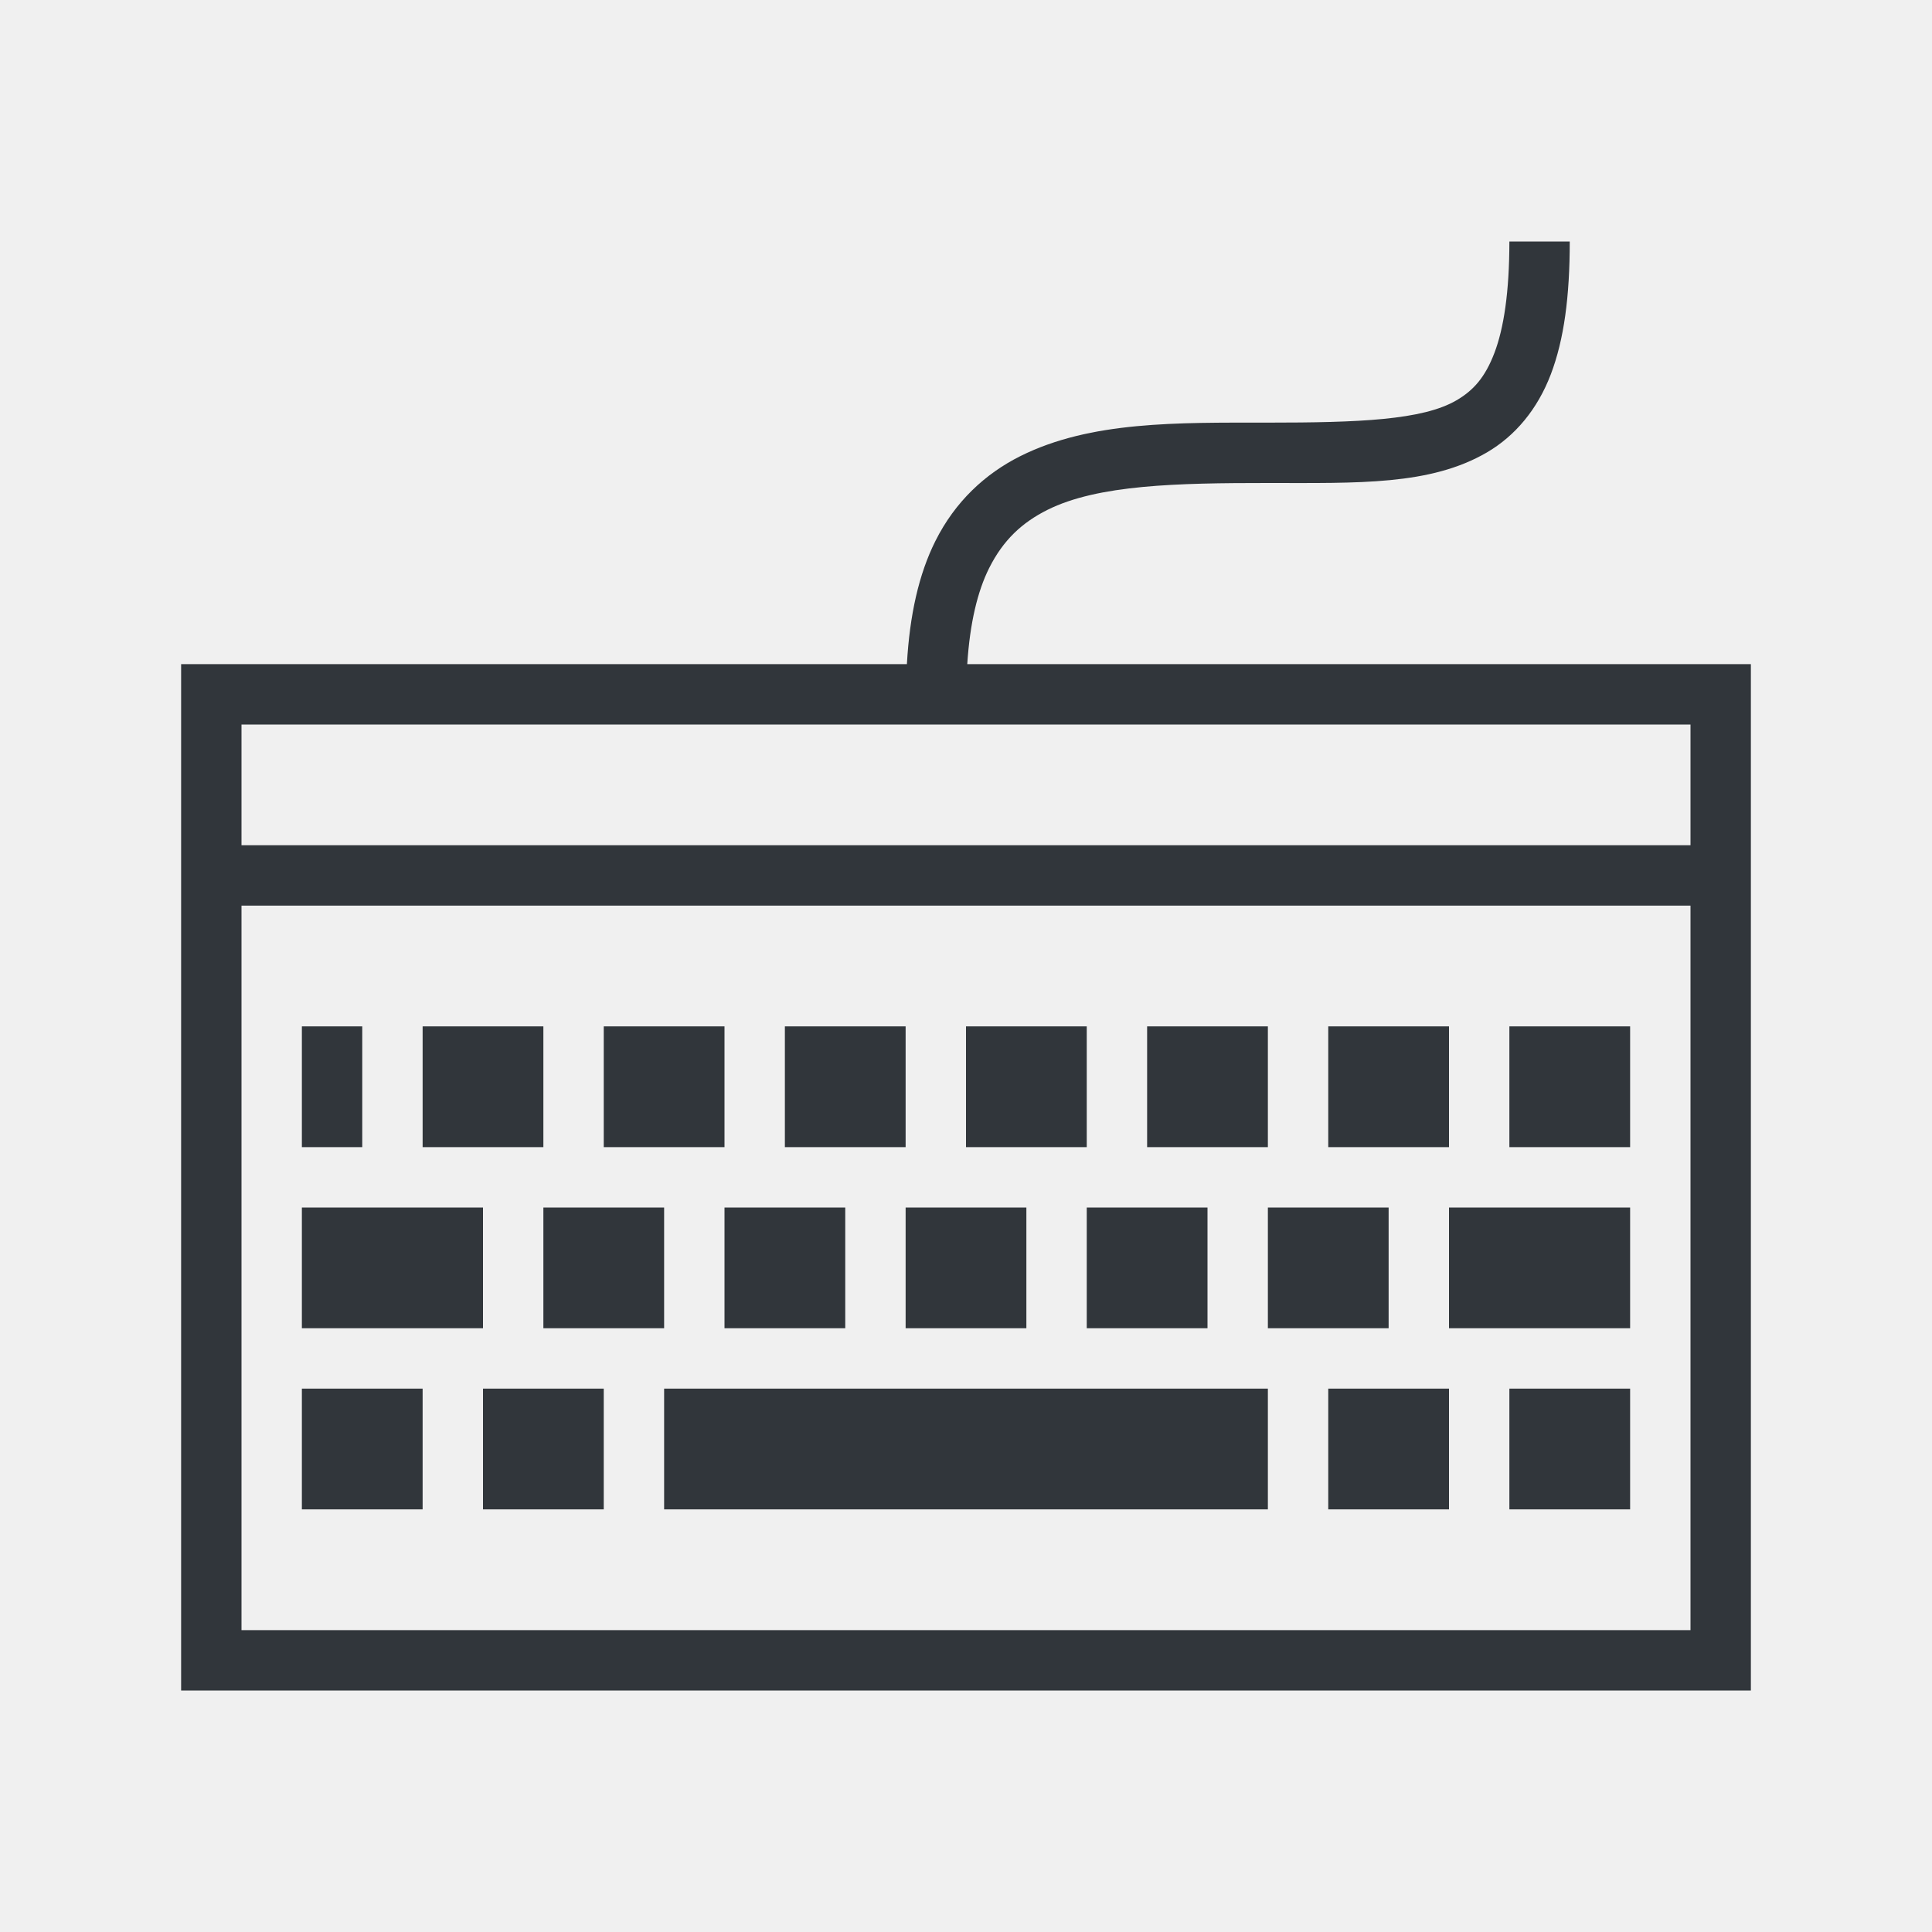
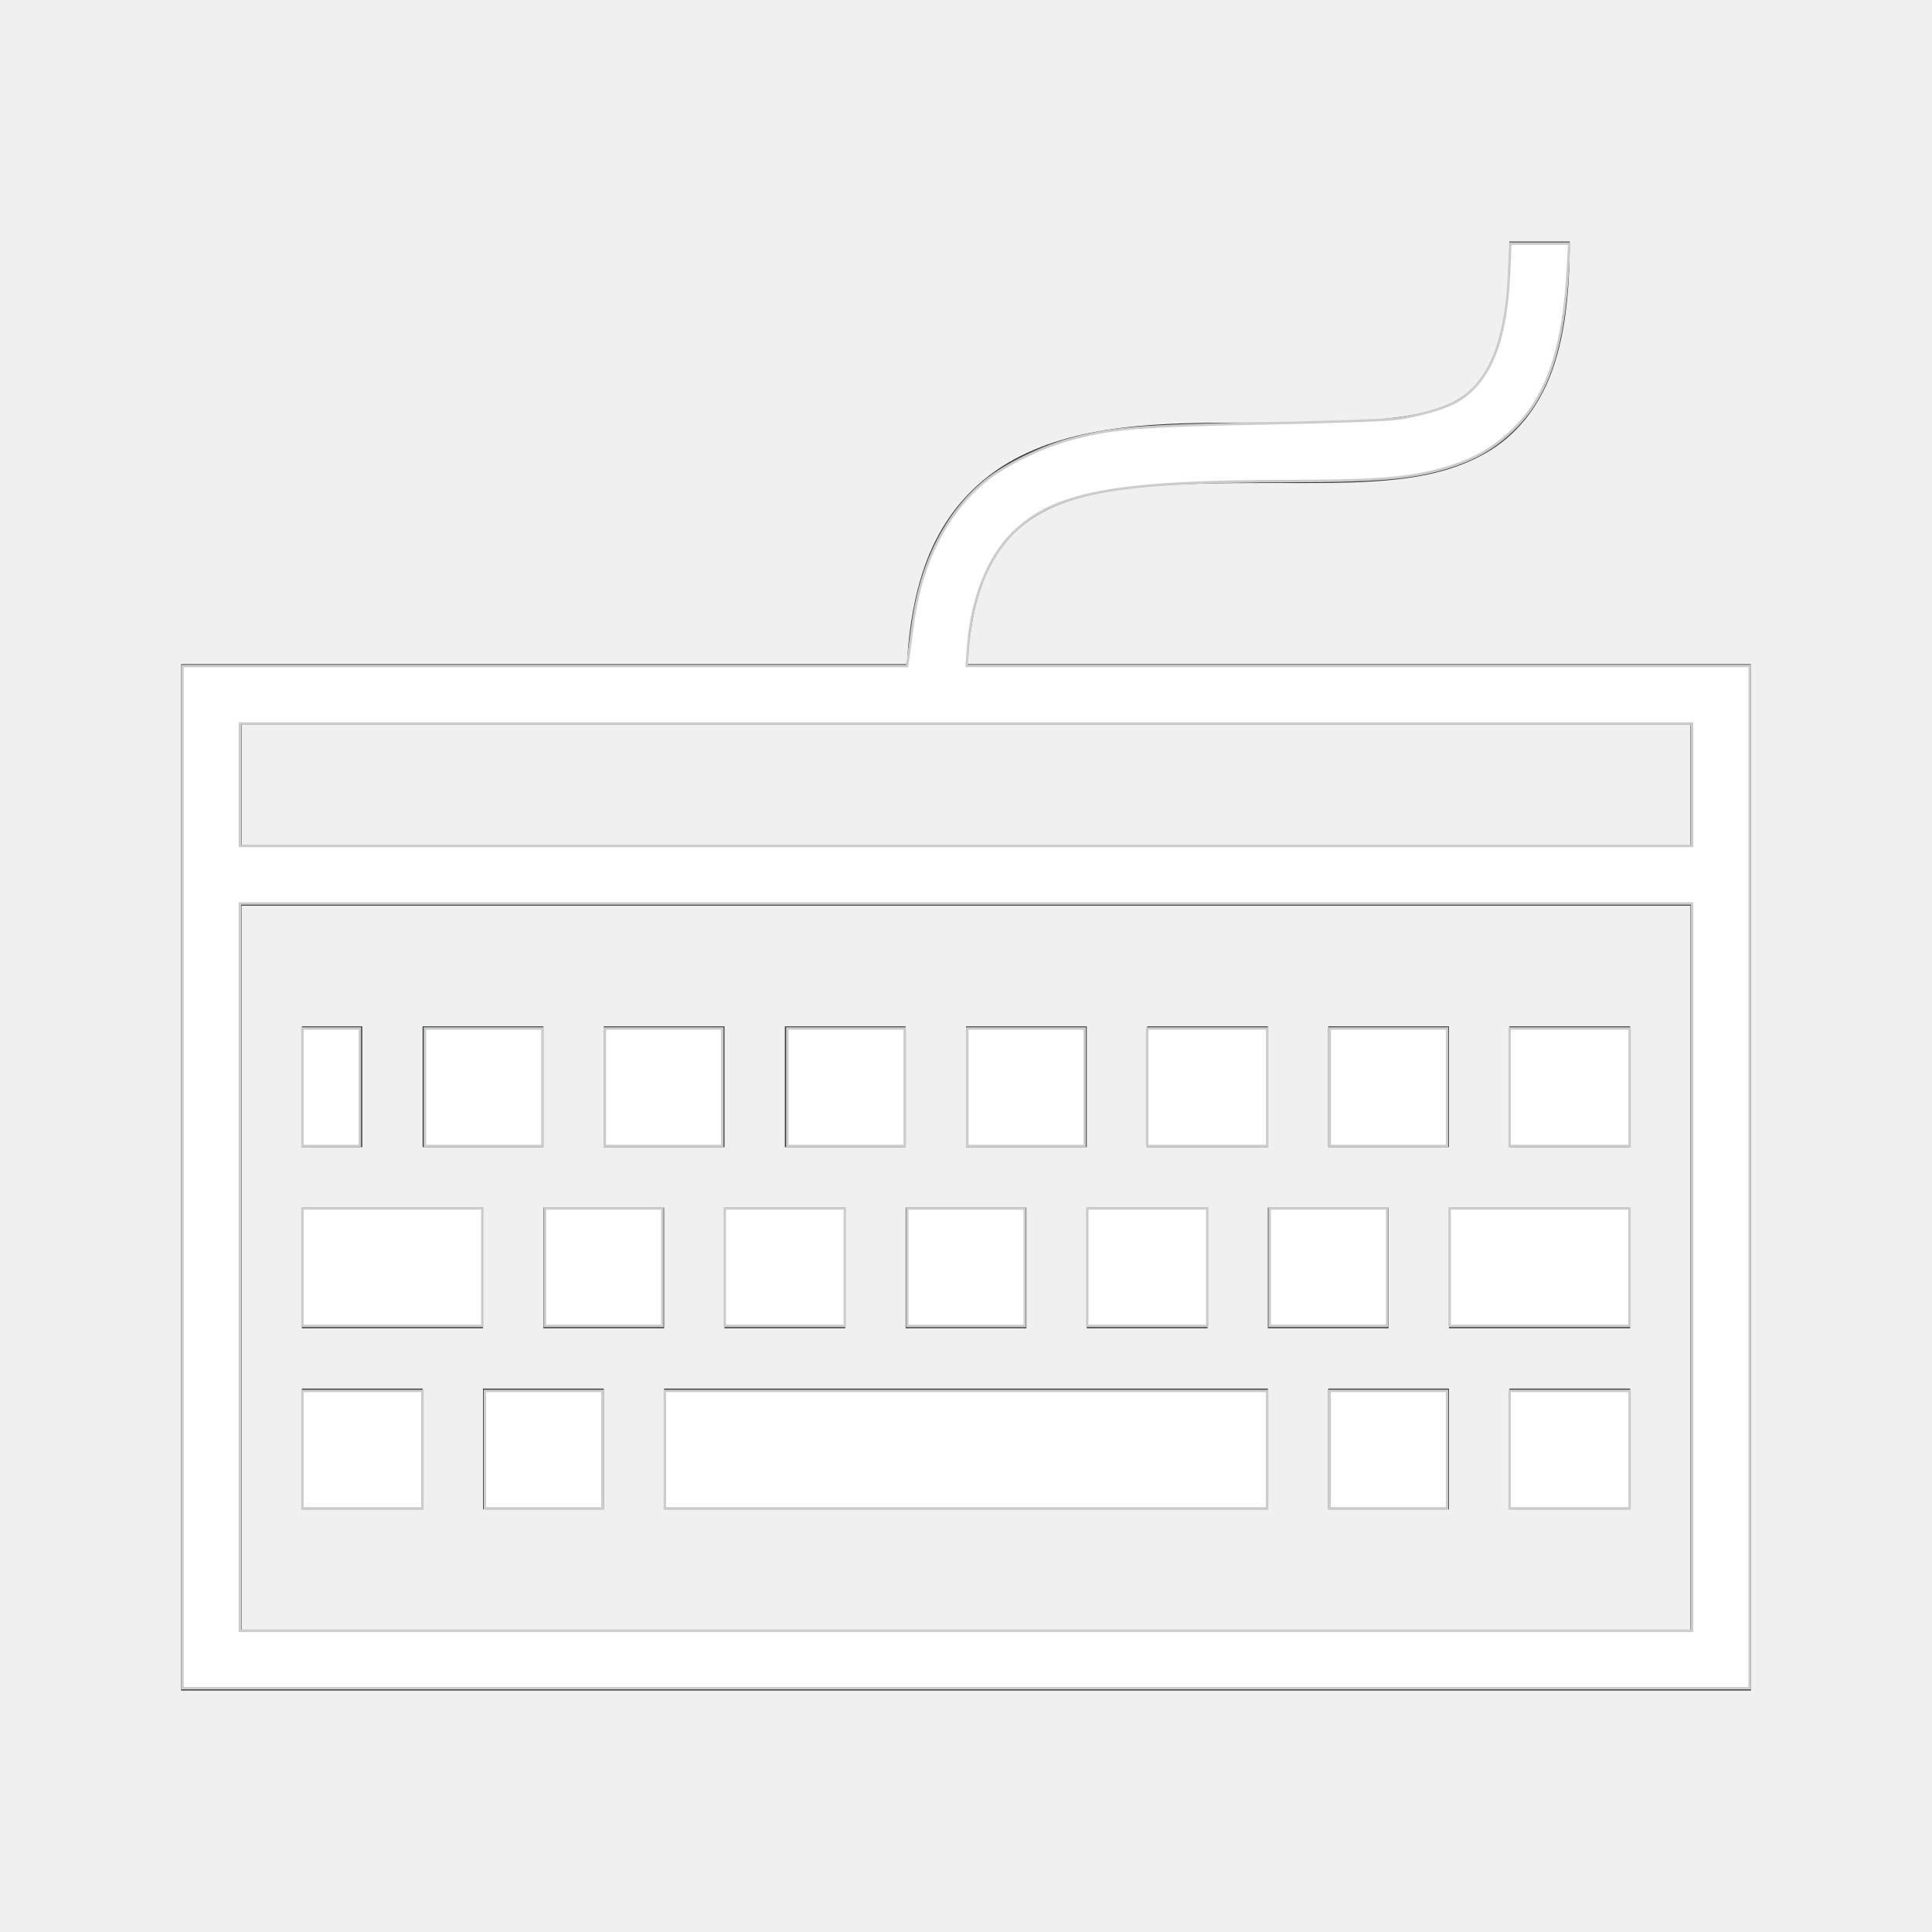
<svg xmlns="http://www.w3.org/2000/svg" width="32" height="32" version="1.1" id="svg8">
  <defs id="defs12" />
  <style type="text/css" id="current-color-scheme">.ColorScheme-Text {
        color:#31363b;
      }
      .ColorScheme-Background {
        color:#eff0f1;
      }
      .ColorScheme-Highlight {
        color:#3daee9;
      }
      .ColorScheme-ViewText {
        color:#31363b;
      }
      .ColorScheme-ViewBackground {
        color:#fcfcfc;
      }
      .ColorScheme-ViewHover {
        color:#93cee9;
      }
      .ColorScheme-ViewFocus{
        color:#3daee9;
      }
      .ColorScheme-ButtonText {
        color:#31363b;
      }
      .ColorScheme-ButtonBackground {
        color:#eff0f1;
      }
      .ColorScheme-ButtonHover {
        color:#93cee9;
      }
      .ColorScheme-ButtonFocus{
        color:#3daee9;
      }</style>
  <g id="input-keyboard" transform="matrix(1.454546,0,0,1.454546,0,2.5532709e-6)">
    <rect width="22" height="22" fill="none" id="rect3" x="0" y="0" />
    <path class="ColorScheme-Text" transform="matrix(0.6875,0,0,0.6875,-15.125,22)" d="m 47,-28 c 0,0.839 -0.093,1.44 -0.248,1.846 -0.155,0.406 -0.348,0.621 -0.629,0.785 C 45.561,-25.041 44.5,-25 43,-25 c -1.5,0 -2.936,-0.027 -4.1,0.555 -0.582,0.291 -1.081,0.753 -1.408,1.408 C 37.219,-22.491 37.067,-21.815 37.021,-21 H 25 V -4 H 51 V -21 H 38.021 c 0.044,-0.685 0.171,-1.207 0.361,-1.588 0.235,-0.47 0.549,-0.758 0.967,-0.967 C 40.186,-23.973 41.5,-24 43,-24 c 1.5,0 2.689,0.041 3.627,-0.506 0.469,-0.274 0.838,-0.714 1.059,-1.293 C 47.906,-26.377 48,-27.089 48,-28 Z m -21,8 h 24 v 2 H 26 Z m 0,3 H 50 V -5 H 26 Z m 1,2 v 2 h 1 v -2 z m 2,0 v 2 h 2 v -2 z m 3,0 v 2 h 2 v -2 z m 3,0 v 2 h 2 v -2 z m 3,0 v 2 h 2 v -2 z m 3,0 v 2 h 2 v -2 z m 3,0 v 2 h 2 v -2 z m 3,0 v 2 h 2 v -2 z m -20,3 v 2 h 3 v -2 z m 4,0 v 2 h 2 v -2 z m 3,0 v 2 h 2 v -2 z m 3,0 v 2 h 2 v -2 z m 3,0 v 2 h 2 v -2 z m 3,0 v 2 h 2 v -2 z m 3,0 v 2 h 3 v -2 z m -19,3 v 2 h 2 v -2 z m 3,0 v 2 h 2 v -2 z m 3,0 v 2 h 10 v -2 z m 11,0 v 2 h 2 v -2 z m 3,0 v 2 h 2 v -2 z" fill="currentColor" id="path5" />
  </g>
+   <path style="fill:#ffffff;stroke:#cccccc;stroke-width:0.041" d="m 3.022,19.498 v -8.466 h 6.001 6.001 l 0.02,-0.135 c 0.011,-0.074 0.04,-0.296 0.065,-0.493 0.133,-1.061 0.556,-1.908 1.224,-2.448 0.312,-0.253 0.886,-0.536 1.353,-0.669 0.687,-0.195 1.161,-0.235 3.22,-0.273 1.059,-0.02 2.065,-0.055 2.235,-0.079 0.398,-0.055 0.838,-0.188 1.03,-0.311 0.516,-0.331 0.776,-0.989 0.823,-2.082 l 0.022,-0.507 h 0.487 0.487 l -0.018,0.362 c -0.067,1.338 -0.332,2.144 -0.886,2.695 -0.357,0.355 -0.74,0.561 -1.31,0.706 -0.5,0.127 -1.08,0.169 -2.345,0.17 -2.985,0.002 -3.981,0.189 -4.668,0.874 -0.399,0.398 -0.667,1.078 -0.726,1.844 l -0.026,0.344 h 6.485 6.485 v 8.466 8.466 H 16 3.022 Z M 28.026,20.988 V 14.965 H 16 3.974 v 6.023 6.023 H 16 28.026 Z m 0,-7.99 v -1.014 H 16 3.974 v 1.014 1.014 H 16 28.026 Z" id="path1" />
+   <path style="fill:#ffffff;stroke:#cccccc;stroke-width:0.041" d="m 13.04,18.008 v -0.973 h 0.973 0.973 v 0.973 0.973 h -0.973 -0.973 z" id="path2" />
+   <path style="fill:#ffffff;stroke:#cccccc;stroke-width:0.041" d="m 10.018,18.008 v -0.973 h 0.973 0.973 v 0.973 0.973 h -0.973 -0.973 z" id="path3" />
+   <path style="fill:#ffffff;stroke:#cccccc;stroke-width:0.041" d="m 7.038,18.008 v -0.973 h 0.973 0.973 v 0.973 0.973 H 8.01 7.038 Z" id="path4" />
+   <path style="fill:#ffffff;stroke:#cccccc;stroke-width:0.041" d="m 5.009,18.008 v -0.973 h 0.476 0.476 v 0.973 0.973 H 5.485 5.009 Z" id="path6" />
+   <path style="fill:#ffffff;stroke:#cccccc;stroke-width:0.041" d="m 5.009,20.988 v -0.973 h 1.49 1.49 v 0.973 0.973 H 6.499 5.009 Z" id="path7" />
+   <path style="fill:#ffffff;stroke:#cccccc;stroke-width:0.041" d="M 5.009,24.01 V 23.038 H 6.003 6.996 v 0.973 0.973 H 6.003 5.009 Z" id="path8" />
+   <path style="fill:#ffffff;stroke:#cccccc;stroke-width:0.041" d="M 8.031,24.01 V 23.038 H 9.004 9.977 v 0.973 0.973 H 9.004 8.031 Z" id="path9" />
+   <path style="fill:#ffffff;stroke:#cccccc;stroke-width:0.041" d="m 9.025,20.988 v -0.973 h 0.973 0.973 v 0.973 0.973 H 9.997 9.025 Z" id="path10" />
+   <path style="fill:#ffffff;stroke:#cccccc;stroke-width:0.041" d="M 11.012,24.01 V 23.038 H 16 20.988 v 0.973 0.973 H 16 11.012 Z" id="path11" />
+   <path style="fill:#ffffff;stroke:#cccccc;stroke-width:0.041" d="m 12.005,20.988 v -0.973 h 0.994 0.994 v 0.973 0.973 h -0.994 -0.994 z" id="path12" />
+   <path style="fill:#ffffff;stroke:#cccccc;stroke-width:0.041" d="M 15.027,20.988 V 20.016 H 16 16.973 v 0.973 0.973 H 16 15.027 Z" id="path13" />
+   <path style="fill:#ffffff;stroke:#cccccc;stroke-width:0.041" d="m 16.021,18.008 v -0.973 h 0.973 0.973 v 0.973 0.973 h -0.973 -0.973 z" id="path14" />
+   <path style="fill:#ffffff;stroke:#cccccc;stroke-width:0.041" d="m 19.001,18.008 v -0.973 h 0.994 0.994 v 0.973 0.973 h -0.994 -0.994 z" id="path15" />
+   <path style="fill:#ffffff;stroke:#cccccc;stroke-width:0.041" d="m 18.008,20.988 v -0.973 h 0.994 0.994 v 0.973 0.973 h -0.994 -0.994 z" id="path16" />
+   <path style="fill:#ffffff;stroke:#cccccc;stroke-width:0.041" d="m 22.023,18.008 v -0.973 h 0.973 0.973 v 0.973 0.973 h -0.973 -0.973 z" id="path17" />
+   <path style="fill:#ffffff;stroke:#cccccc;stroke-width:0.041" d="m 21.03,20.988 v -0.973 h 0.973 0.973 v 0.973 0.973 h -0.973 -0.973 z" id="path18" />
+   <path style="fill:#ffffff;stroke:#cccccc;stroke-width:0.041" d="m 25.004,18.008 v -0.973 h 0.994 0.994 v 0.973 0.973 h -0.994 -0.994 z" id="path19" />
+   <path style="fill:#ffffff;stroke:#cccccc;stroke-width:0.041" d="m 24.01,20.988 v -0.973 h 1.49 1.49 v 0.973 0.973 h -1.49 -1.49 z" id="path20" />
+   <path style="fill:#ffffff;stroke:#cccccc;stroke-width:0.041" d="m 22.023,24.01 v -0.973 h 0.973 0.973 v 0.973 0.973 h -0.973 -0.973 z" id="path21" />
+   <path style="fill:#ffffff;stroke:#cccccc;stroke-width:0.041" d="m 25.004,24.01 v -0.973 h 0.994 0.994 v 0.973 0.973 h -0.994 -0.994 z" id="path22" />
</svg>
